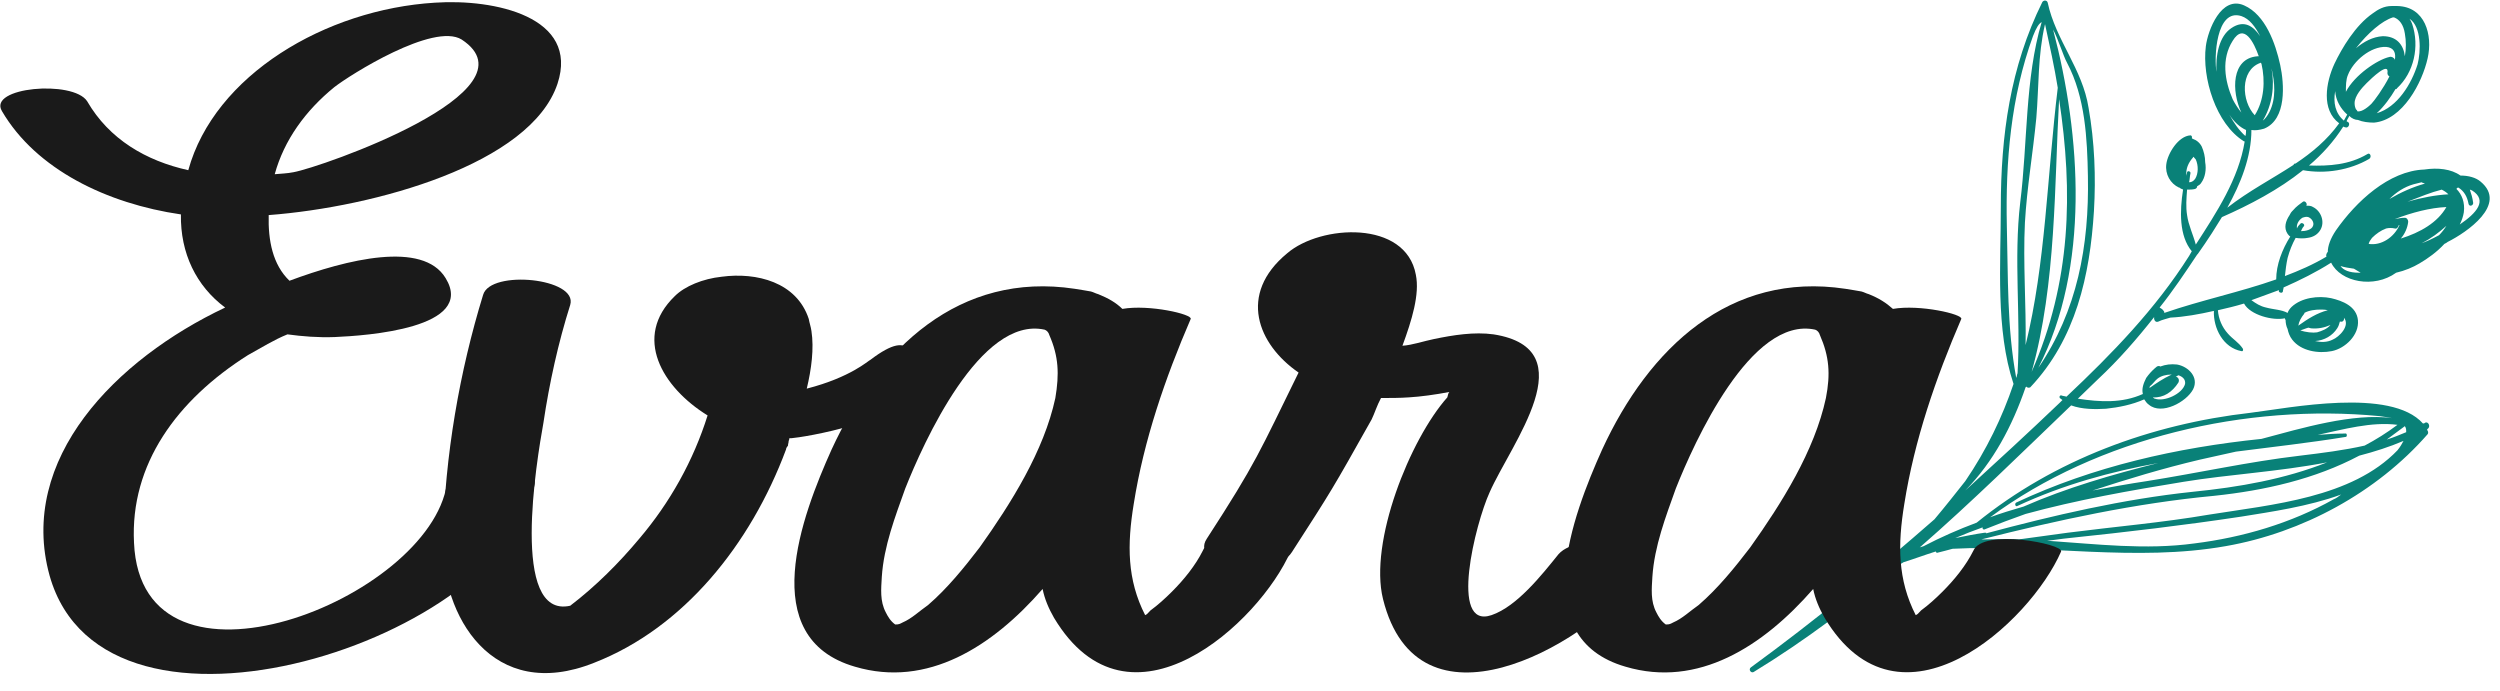
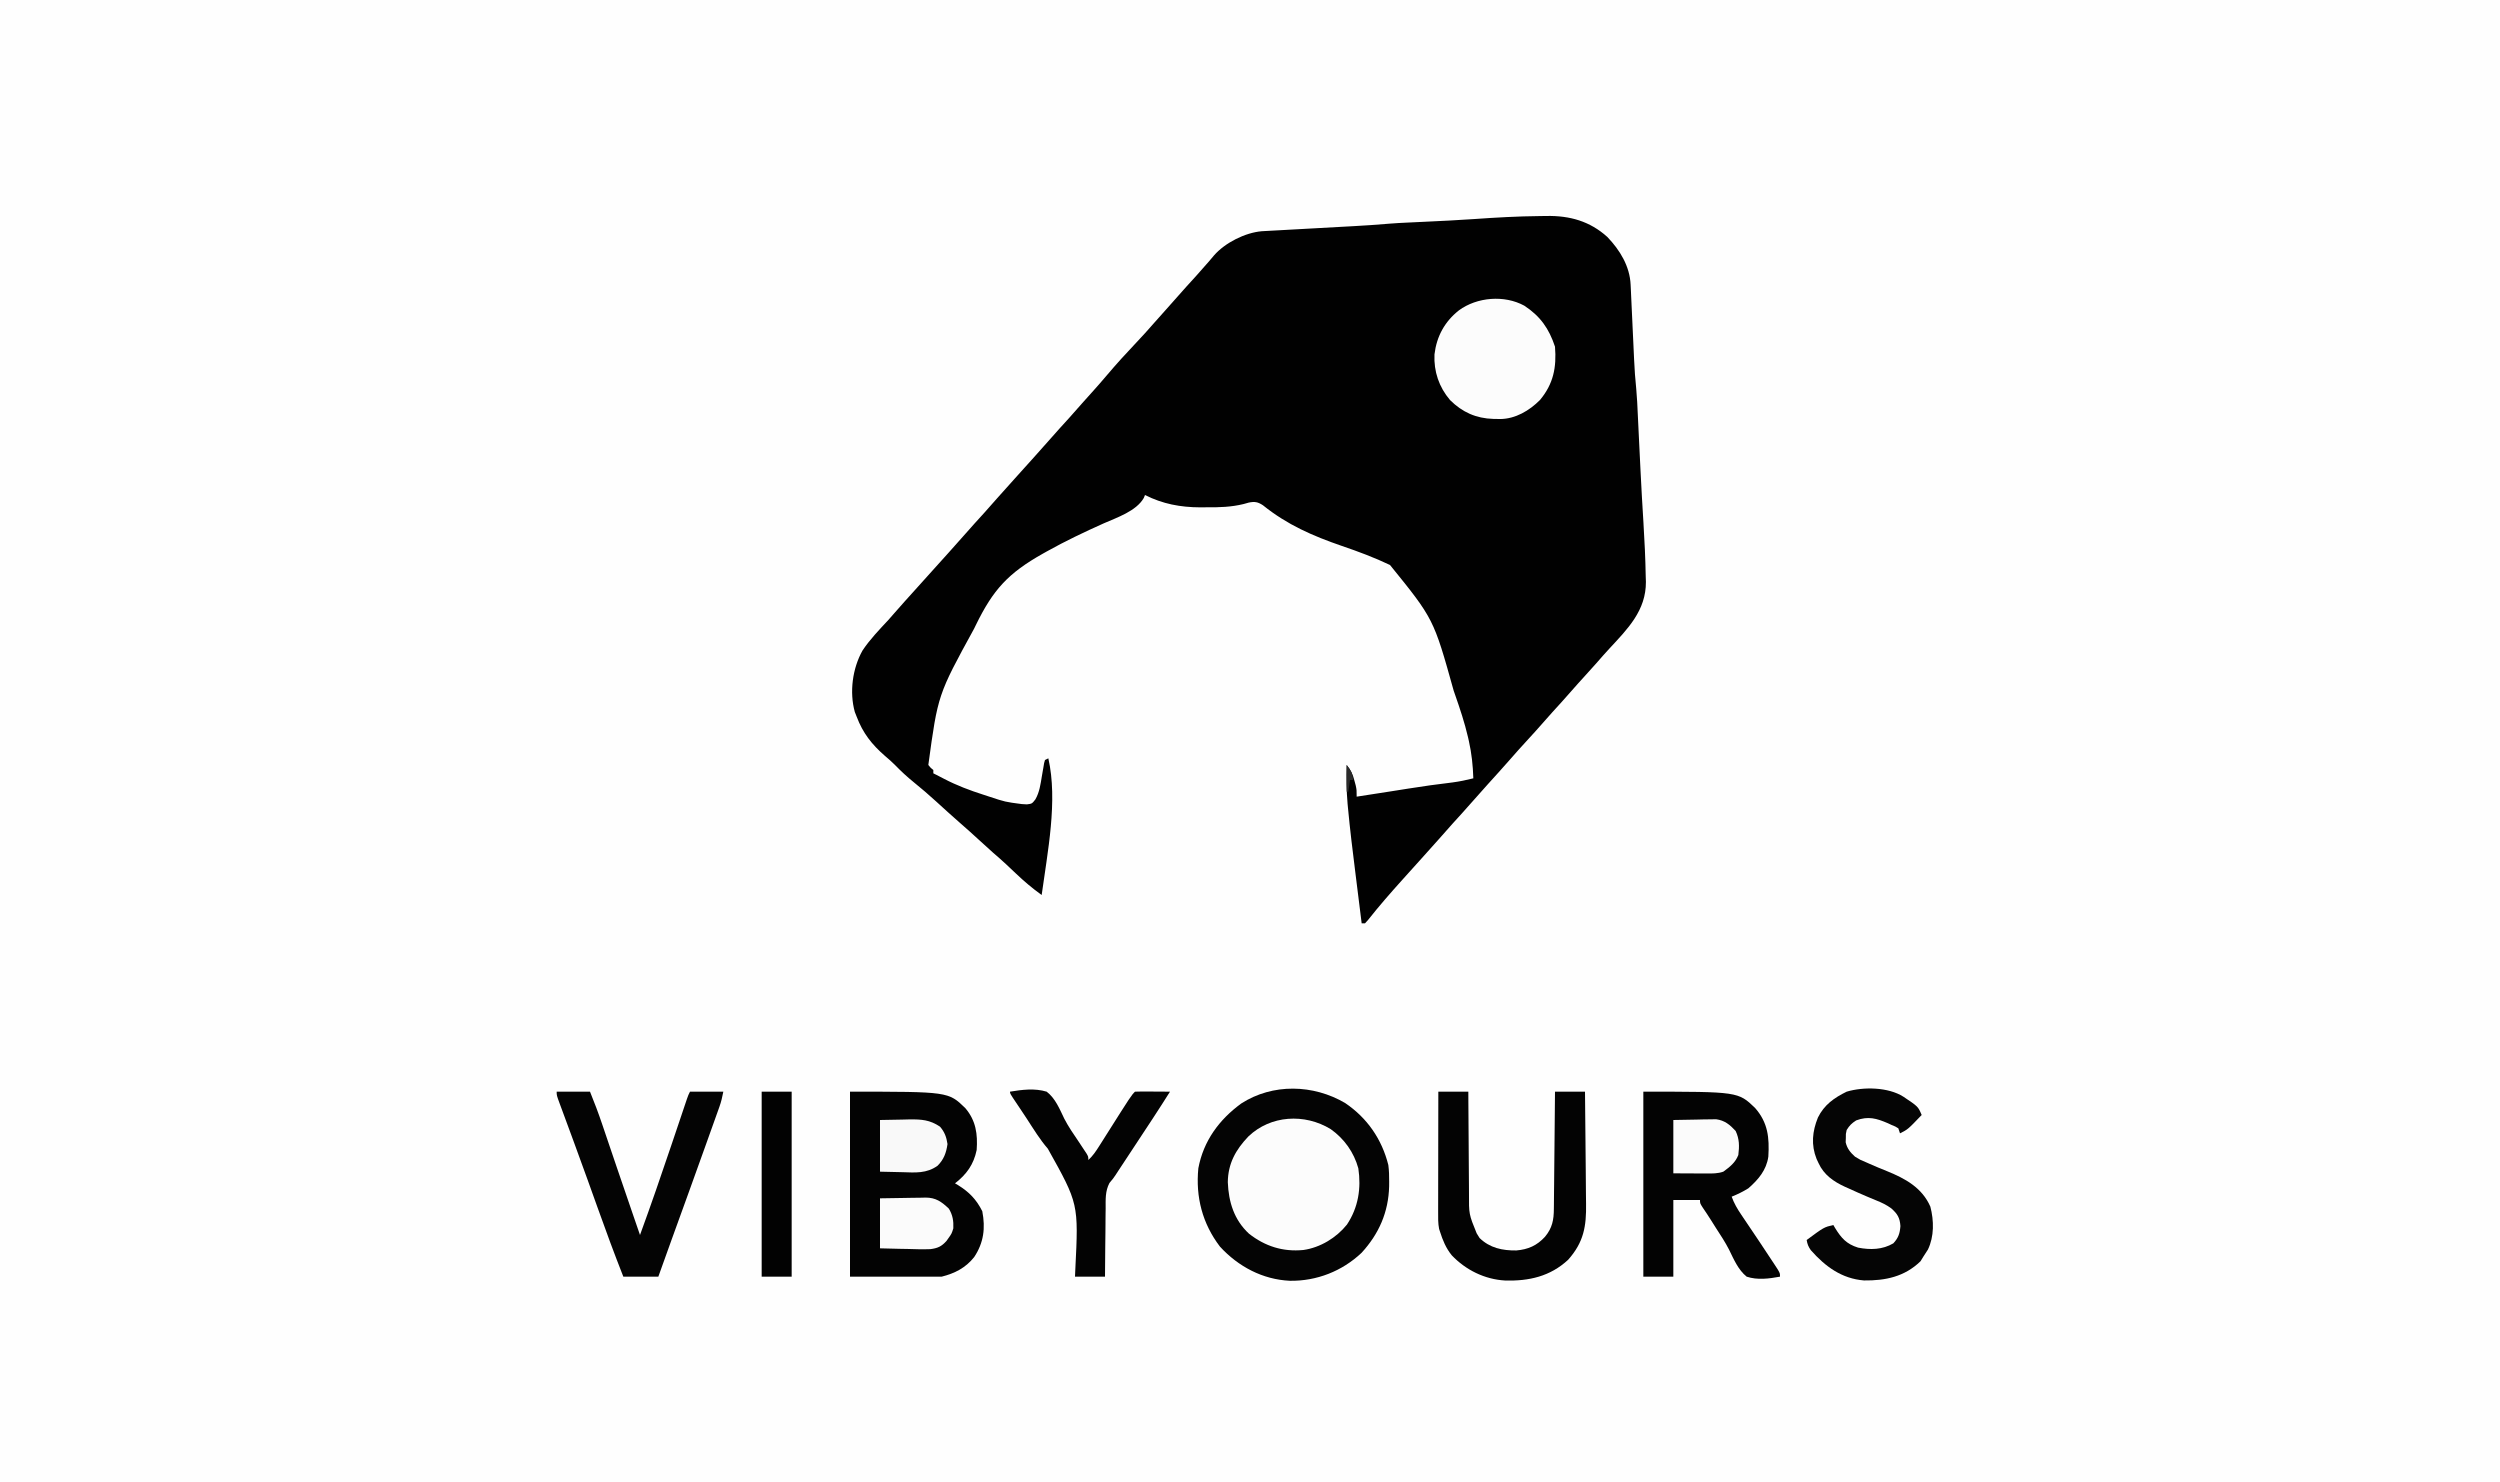
- <svg xmlns="http://www.w3.org/2000/svg" version="1.1" id="Layer_1" x="0px" y="0px" viewBox="0 0 373.1 103" style="enable-background:new 0 0 373.1 103;" xml:space="preserve">
-   <style type="text/css">
- 	.st0{fill:#098178;}
- 	.st1{fill:#1A1A1A;}
- </style>
-   <path class="st0" d="M362.3,64.8c0.1-0.1,0.1-0.4,0-0.5c0-0.1-0.1-0.1-0.1-0.2c0,0,0.1,0,0.1-0.1c0.5-0.3,0.1-1.2-0.4-0.9  c-0.1,0.1-0.2,0.1-0.3,0.1c-4.8-5.4-20-2.3-25.7-1.6c-14.9,1.7-29.3,7-40.9,16.4c-2.7,1-5.4,2.2-7.9,3.5c-0.2,0.1-0.4,0.1-0.6,0.2  c7.8-6.8,15.2-14.1,22.6-21.2c1.6,0.6,3.6,0.6,5.2,0.5c1.9-0.2,3.9-0.6,5.7-1.4c0.2,0.3,0.4,0.6,0.7,0.8c1.9,1.6,5.6-0.4,6.6-2.3  c0.9-1.8-0.7-3.4-2.4-3.7c-0.9-0.1-1.7,0-2.5,0.3c-0.1-0.1-0.3-0.1-0.5,0c-0.5,0.4-0.9,0.8-1.3,1.3c-0.1,0.1-0.2,0.3-0.3,0.4  c-0.4,0.8-0.7,1.6-0.5,2.4c-3.1,1.4-6.4,1.2-9.7,0.7c1-1,2-1.9,3-2.9c3.1-2.9,5.8-6,8.4-9.3c-0.1,0.3,0.1,0.9,0.6,0.7  c0.6-0.3,1.2-0.4,1.8-0.6c2.1-0.1,4.3-0.5,6.5-1c-0.1,2.6,1.4,5.5,4.1,6c0.3,0.1,0.3-0.3,0.2-0.4c-0.6-0.9-1.5-1.4-2.2-2.2  c-0.9-1-1.4-2.2-1.5-3.5c1.3-0.3,2.6-0.6,3.9-1c0.9,1.7,4.3,2.6,6.1,2.2c0,0.1,0,0.2,0.1,0.2c0,0.5,0.1,1,0.3,1.4  c0.1,0.5,0.3,1.1,0.7,1.6c1.3,1.7,3.9,2.1,5.9,1.7c2-0.4,4.1-2.4,3.9-4.6c-0.2-2.1-2.3-2.9-4-3.3c-1.9-0.4-4.4-0.1-5.9,1.3  c-0.3,0.3-0.5,0.6-0.6,0.9c-0.9-0.5-2.1-0.5-3.2-0.8c-0.9-0.2-1.5-0.6-2.2-1.1c1.4-0.5,2.7-1,4.1-1.5c0,0.1,0,0.1,0,0.2  c0.1,0.2,0.5,0.3,0.6,0c0-0.2,0.1-0.4,0.1-0.6c2.5-1.1,4.9-2.3,7.1-3.7c1.4,2.9,6.4,3.9,9.7,1.5c1.3-0.3,2.5-0.8,3.5-1.4  c1.2-0.7,2.6-1.7,3.7-2.9c0.2-0.1,0.4-0.2,0.5-0.3c2.8-1.4,9-5.6,4.9-9c-0.7-0.6-1.8-0.9-3-0.9c-1.4-1-3.4-1.2-5.4-0.9  c-5.3,0.2-10.2,4.8-13.2,9.1c-0.8,1.2-1.2,2.3-1.2,3.2l-0.1,0.1c-0.1,0.2-0.2,0.4-0.1,0.6c-2,1.2-4.1,2.1-6.2,2.9  c0.1-0.9,0.2-1.8,0.4-2.7c0.3-1.1,0.7-2.1,1.2-3c0.6,0.1,1.3,0.1,1.8,0c0.8-0.1,1.5-0.5,1.9-1.2c0.7-1.2,0.1-2.8-1.1-3.4  c-0.3-0.2-0.6-0.2-1-0.2c0.2-0.3-0.2-0.8-0.5-0.6c-0.4,0.3-1,0.7-1.5,1.3l-0.1,0.1l0,0c-0.2,0.2-0.3,0.4-0.4,0.6  c-0.6,0.9-0.9,1.9-0.3,2.8c0.1,0.1,0.2,0.3,0.4,0.4c-1.2,1.9-2.1,4.2-2.1,6.4c-5.4,1.9-11.2,3.1-16.7,5c0-0.1,0-0.2-0.1-0.3  c-0.1-0.2-0.4-0.4-0.6-0.5c2-2.5,3.8-5.2,5.6-7.9c0,0,0,0,0.1-0.1c0.7-1,1.4-2,2.1-3.1c0.5-0.8,1-1.6,1.5-2.4  c4.1-1.8,8.5-4.1,12.1-7c3.3,0.6,7,0,9.9-1.7c0.4-0.3,0.1-1-0.3-0.7c-2.7,1.6-5.7,1.8-8.7,1.7c2-1.7,3.7-3.6,5.1-5.8  c0.1,0,0.2,0.1,0.3,0.1c0.5,0.2,0.8-0.6,0.4-0.8c-0.1,0-0.1-0.1-0.2-0.1c0.1-0.3,0.3-0.5,0.4-0.8c0.4,0.4,0.9,0.6,1.3,0.6  c0.7,0.3,1.6,0.4,2.4,0.4c4.3-0.4,7.2-6,8-9.6c0.8-3.5-0.4-7.7-4.5-7.8c-0.3,0-0.6,0-0.9,0c-1.1,0-2,0.5-2.8,1.1  c-2.6,1.8-4.6,5.2-5.7,7.5c-1.3,2.8-2,6.9,0.7,8.9c-1.8,2.5-4.1,4.4-6.5,6l0,0c-0.2,0-0.3,0.1-0.3,0.2c-3.2,2.1-6.7,3.9-9.9,6.4  c2-3.6,3.6-7.6,3.6-11.6c0.6,0.1,1.2,0,1.9-0.2c3.4-1.4,3-6.7,2.4-9.5c-0.7-3.2-2.2-7.5-5.4-8.9c-3.4-1.5-5.4,3.7-5.7,6.1  c-0.6,4.7,1.5,11.6,5.7,14.2h0.1c-0.9,5.6-4.2,10.6-7.3,15.4c-0.4-1.5-1.1-2.9-1.3-4.4c-0.2-1.2-0.1-2.5,0-3.8c0.4,0,0.8,0,1.2-0.1  c0.2-0.1,0.3-0.2,0.3-0.4c0.2-0.1,0.5-0.3,0.6-0.5c0.6-0.8,0.8-2,0.6-3.1c0-0.8-0.2-1.6-0.5-2.3c-0.3-0.6-0.8-1-1.4-1.2l-0.1-0.1  l0,0c0.1-0.1,0-0.4-0.2-0.4c-1.8,0.1-3.4,2.7-3.6,4.3c-0.2,1.5,0.6,2.9,1.9,3.5c0.1,0,0.1,0,0.2,0.1s0.3,0.1,0.4,0.2  c-0.5,3.2-0.6,6.9,1.3,9.2c-0.1,0.2-0.3,0.5-0.4,0.7c-5,7.9-11.5,14.6-18.3,21c-0.3-0.1-0.6-0.1-0.8-0.2c-0.2,0-0.3,0.2-0.2,0.4  c0.1,0.1,0.3,0.2,0.4,0.3c-0.1,0.1-0.3,0.3-0.4,0.4c-4.7,4.5-9.4,8.8-14.1,13.1c4.2-4.3,7-9.6,9-15.4l0.1-0.1  c0.2,0.2,0.4,0.2,0.6,0.1c6.8-7.2,8.9-16.7,9.5-26.3c0.3-5.1,0.1-10.3-0.8-15.4c-0.9-5.8-4.9-10.1-6.1-15.7C305.5,0,305,0,304.8,0.3  c-4.8,9.7-6.2,19.9-6.2,30.7c0,8.3-0.8,18.2,1.9,26.3c-1.7,5-4,9.8-7.2,14.5l0,0c-1.5,1.9-3,3.8-4.6,5.7  c-8.8,7.7-17.8,15.1-27.4,22.1c-0.4,0.3,0,0.9,0.4,0.7c7.7-4.7,15-10.2,21.9-16.1l0,0c0.2-0.1,0.3-0.2,0.5-0.3  c1.6-0.5,3.2-1.1,4.8-1.6c0,0.1,0.1,0.2,0.2,0.2c0.8-0.2,1.6-0.4,2.3-0.6c13.6-0.7,27.3,2,40.8-0.4  C343.6,79.5,354.7,73.5,362.3,64.8z M325.1,56c0.6,0.2,1.1,0.6,1,1.3c-0.4,1.5-3.1,2.7-4.5,2.2c-0.1,0-0.2-0.1-0.3-0.2  c1.6,0.1,2.9-0.8,3.8-2.2c0.2-0.4,0-0.8-0.4-0.9C324.8,56.2,324.9,56.1,325.1,56z M320.8,57.9c0-0.1,0-0.2,0.1-0.3  c0.4-0.3,0.7-0.8,1.1-1.1c0.5-0.4,1.3-0.6,2-0.6c0,0,0,0,0.1,0C322.8,56.5,321.8,57.2,320.8,57.9L320.8,57.9z M348.8,49  c0.2-0.3,0.3-0.6,0.4-1c0.1,0,0.1,0,0.1,0c0.4,0.1,0.6-0.3,0.5-0.6c1,1.2-0.7,2.9-1.7,3.3c-0.8,0.4-1.7,0.4-2.6,0.2  C346.9,50.8,348.1,50.1,348.8,49z M344.9,49c1,0.1,2-0.1,2.9-0.5c-0.5,0.6-1.3,0.9-2,1.1c-0.6,0.1-1.7,0-2.5-0.3  c0.4-0.1,0.8-0.3,1.2-0.4C344.6,48.9,344.8,49,344.9,49z M346.3,46.2c0.3,0,0.7,0,1.1,0.1c-1.6,0.4-3,1.3-4.4,2.3  c0.1-0.6,0.4-1.2,0.9-1.8v-0.1C344.6,46.3,345.6,46.2,346.3,46.2z M354,35.5c0.6-0.6,1.3-1.1,2.1-1.4c0.4-0.1,0.9-0.1,1.3,0  c0.3,0.1,0.5-0.2,0.6-0.5h0.1c-0.8,1.8-2.7,3.1-4.6,2.8C353.6,36,353.8,35.8,354,35.5z M352,40.7c-1.4,0-2.3-0.4-2.7-1  c0.6,0.2,1.3,0.3,2,0.4c0.3,0.2,0.7,0.4,1,0.6C352.2,40.7,352.1,40.7,352,40.7z M358.3,35.6c0.6-0.7,1-1.6,1.1-2.5  c0-0.3-0.2-0.6-0.5-0.6c-0.5,0-1,0.1-1.5,0.2l0,0c2.6-1,5.3-1.7,7.7-1.8C363.8,33.2,361.2,34.7,358.3,35.6z M361.4,36.3  c1.4-0.7,2.6-1.6,3.7-2.6c-0.3,0.5-0.7,1-1.1,1.4C362.9,35.7,362,36.1,361.4,36.3z M366.9,28c0.8,0.5,1.3,1.3,1.5,2.4  c0.1,0.5,0.7,0.3,0.7-0.1c-0.1-0.8-0.3-1.4-0.5-2c0.1,0,0.2,0.1,0.3,0.1c2.4,1.5,0.7,3.4-1.8,5.1c0.3-0.6,0.5-1.2,0.6-1.8  c0.2-1.5-0.3-2.7-1.1-3.5C366.7,28,366.8,28,366.9,28z M364.4,28.3c0.4,0.2,0.7,0.4,1,0.7c-1.9,0.1-4,0.5-6.1,1.1  C361.1,29.4,362.8,28.7,364.4,28.3z M356.6,29.7c1-1,2.2-1.8,3.6-2.2c0.4-0.1,0.8-0.2,1.2-0.3l0,0c0.1,0.1,0.3,0.1,0.5,0.2  C360.1,27.9,358.3,28.7,356.6,29.7z M343.8,33.8c0.3-0.3-0.3-0.7-0.5-0.4c-0.2,0.2-0.4,0.4-0.5,0.7c-0.1-0.6,0.2-1.2,0.8-1.6  c0.3-0.1,0.6-0.2,0.9-0.1c0.5,0.2,0.9,0.8,0.7,1.3c-0.2,0.6-1.1,0.8-1.8,0.8C343.5,34.3,343.6,34,343.8,33.8z M360.8,9.6  c-0.9,2.9-3,6.4-6.1,7.3l0,0c1.1-1,2.1-2.4,2.8-3.6c0.1,0,0.2,0,0.2-0.1c2.6-2.4,3.4-6.3,2.3-9.6c-0.1-0.3-0.2-0.5-0.4-0.8  C361.4,4,361.3,7.7,360.8,9.6z M351.6,7.2c1.8-2.3,3.9-4.1,5.5-4.6c0.1,0,0.1,0,0.2,0c0.8,0.3,1.4,1.1,1.6,2.4  c0.2,1.1,0.2,2.3,0,3.4c-0.2-1.7-1.2-3-3.3-3C354.1,5.5,352.8,6.2,351.6,7.2z M350.4,11.2c0.8-2.1,3.4-4.3,5.7-4.2  c1.2,0.1,1.5,0.9,1.3,2V8.9c-0.1-0.3-0.5-0.5-0.8-0.4c-1.8,0.4-5.2,2.7-6.5,5.2C350.1,12.8,350.1,11.9,350.4,11.2z M348.5,13.6  c0.1,1.4,0.8,2.6,1.8,3.5c-0.2,0.3-0.3,0.6-0.5,0.9C348.5,16.9,348.2,15.3,348.5,13.6z M351.6,16.3c-0.1-0.2-0.2-0.5-0.2-0.9  c0-1.1,1.1-2.3,1.8-3c0.7-0.7,3.4-3.3,3.1-1.5c0,0.2,0.1,0.4,0.3,0.5c-0.9,1.8-2.3,3.7-2.7,4.1c-0.3,0.3-1.4,1.3-2.1,1.1  C351.8,16.5,351.7,16.4,351.6,16.3z M338.7,16.7c-0.3,0.6-0.7,1.1-1,1.3c1.4-2.3,1.8-5.2,1.3-7.8C339.5,12.3,339.7,14.7,338.7,16.7z   M337.3,9.4c0,0,0.1,0,0.1-0.1c0,0.1,0,0.1,0.1,0.2c0.6,2.6,0.4,5.5-1,7.7C334.5,15.1,334.3,10.5,337.3,9.4z M330.8,10.8  c-0.4-2.1-0.1-9.6,3.7-8.4c1.2,0.4,2.1,1.6,2.8,3c-1-1.5-2.4-2.5-4.3-1.2c-1.8,1.2-2.4,4-2.2,6.9C330.8,11,330.8,10.9,330.8,10.8z   M333.2,6.1c1.7-2.8,3.2,0.3,3.9,2.3c-0.1,0-0.1,0-0.2,0c-3.9,0.3-3.9,5.2-2.4,8.4c-0.5-0.6-1-1.4-1.3-2C332,12,331.5,8.8,333.2,6.1  z M332.7,17.1c0.7,1.1,1.6,1.9,2.5,2.3c0,0.3,0,0.6-0.1,0.9C334.2,19.5,333.4,18.4,332.7,17.1z M326.7,27.2c0.1-0.4,0.1-0.9,0.2-1.3  c0.1-0.3-0.4-0.5-0.5-0.2c0,0.2-0.1,0.4-0.1,0.6c0-0.1,0-0.1,0-0.2c-0.1-0.9,0.3-1.8,0.9-2.5c0.1-0.1,0.1-0.1,0.1-0.2  c0.1,0,0.2,0.2,0.4,0.4c0.4,0.9,0.4,2.1-0.1,2.9C327.3,27.1,327,27.2,326.7,27.2z M299.5,33.7c-0.2-9.7,0.6-19.2,3.9-28.3  c0.5-1.3,0.9-1.9,1.3-2.1c-2.5,8.4-2.1,18.2-3.2,26.9c-1,8.5,0.1,17-0.4,25.5c-0.1,0.2-0.1,0.5-0.2,0.7  C299.5,48.8,299.7,41.2,299.5,33.7z M305.2,3.6c0.7,3.2,1.4,6.4,1.9,9.5c-1.6,13.2-1.8,26.2-4.8,38.4c0.1-6.1-0.4-12.2-0.1-18.3  c0.3-5.2,1.2-10.4,1.7-15.6C304.3,12.9,304.1,8.3,305.2,3.6z M307.3,14.8c2.1,13.9,1.8,27.3-4.1,40.7  C306.9,42.4,306.6,27.2,307.3,14.8z M306.4,4.4c0.8,1.5,1.5,3.9,2.1,5c2.7,5.1,3,11.3,3.1,16.9c0.2,10.4-1.6,20.1-7.4,28.6  C311.9,39.9,310.6,20.3,306.4,4.4z M358.9,63.6c0.2,0.3,0.2,0.5,0.2,0.9c-1,0.4-1.9,0.8-2.9,1.1C357.1,64.9,358,64.3,358.9,63.6z   M350,64.7c-1.4,0-2.7,0.1-4.1,0.2c3.8-0.8,8-2,11.9-1.5c-1.6,1.2-3.2,2.2-4.9,3.1c-3.1,0.7-6.3,1.1-9.6,1.5  c-7.7,0.9-15.3,2.6-22.9,3.8c-2.7,0.4-5.4,0.9-8.1,1.4c5.2-1.7,10.5-3.3,16-4.6c1.8-0.4,3.6-0.8,5.4-1.2c5.4-0.7,10.9-1.3,16.4-2.2  C350.3,65.2,350.3,64.6,350,64.7z M355.1,62.1c0.7,0.1,1.4,0.2,1.9,0.3c-5.8-0.8-13.5,1.5-19.5,3.1c-12.6,1.3-25.1,4.1-36.6,9.5  c-0.3,0.2-0.1,0.7,0.2,0.5c6.9-3.2,13.9-5.1,21-6.4c-6.8,1.7-13.7,3.7-20.1,6.5c-1.7,0.5-3.4,1-5,1.6  C313.1,65.3,335.3,60.2,355.1,62.1z M296.2,79.5c-1.4,0.2-2.9,0.5-4.4,0.8c1.4-0.6,2.7-1.1,4.1-1.6c-0.1,0.2,0.1,0.4,0.3,0.3  c2-0.8,4.1-1.6,6.1-2.3c7.7-2.1,15.6-3.5,23.6-4.8c6.7-1.1,14.2-1.5,21.4-2.9c-6.3,2.5-13.1,3.7-20.1,4.4  c-10.4,1.1-20.7,3.5-30.8,6.2C296.5,79.5,296.4,79.5,296.2,79.5z M348.3,74.5c-6.4,3.6-13.6,5.7-20.8,6.6c-7.3,1-14.6,0.1-22-0.4  c1.1-0.1,2.2-0.3,3.3-0.4c8.6-0.9,17.1-1.9,25.7-3.2c4.3-0.7,10-1.5,14.9-3.3C349,74.1,348.6,74.4,348.3,74.5z M329.7,76.8  c-7,1.2-14.1,1.8-21.1,2.7c-2.4,0.3-4.9,0.7-7.3,1c-1.7-0.1-3.4,0-5.2,0H296c-0.1,0-0.2,0-0.3,0c11.5-2.9,23-5.4,34.7-6.5  c7.6-0.8,15.1-2.5,21.7-6c2.3-0.6,4.5-1.3,6.6-2.2c-0.2,0.4-0.5,0.9-0.9,1.4C351,74.3,339.1,75.3,329.7,76.8z" />
-   <g>
-     <path class="st1" d="M40.1,32.1c-0.1,3.8,0.6,7.4,3.1,9.8c8.6-3.2,19.9-6,23.3-0.4c4.6,7.5-11.9,8.6-16.5,8.8   c-2.5,0.1-4.9-0.1-7.1-0.4c-2,0.8-3.9,2-5.9,3.1c-10.6,6.7-17.6,16.3-17,28c1.1,25.4,44.1,8.5,46.7-8.8c0.6-4,13.7-3.5,13.1,0   c-3.6,23-64.1,43.1-72.4,13.7c-4.8-17.4,9.9-32.3,26.2-40c-4.3-3.2-6.7-8.1-6.6-13.9C16,30.4,5.4,25.3,0.3,16.6   C-1.9,13,10.9,11.9,13,15.1c3.3,5.7,8.8,8.9,15.1,10.3c3.9-14.2,20.5-24,36.8-25c8.9-0.6,21.6,2.1,18.3,12.1   C79.2,24.5,55.9,30.9,40.1,32.1z M68.9,5.9c-4.2-2.6-16.7,5.3-19,7.1c-4.3,3.5-7.5,7.9-8.9,13c1-0.1,1.8-0.1,2.8-0.3   C47.8,25,80.6,13.6,68.9,5.9z" />
-     <path class="st1" d="M136.1,57.6c-1,5.3-16.5,7.7-18,7.8c-0.1,0-0.1,0-0.3,0v0.1c0,0.1-0.1,0.3-0.1,0.3c0,0.3-0.1,0.4-0.1,0.7   c-0.1,0.1-0.3,0.4-0.3,0.6C112,81.3,102,93.7,88.7,98.9c-15.2,6.1-22.9-7-22.6-18.4c0.3-12.6,2.5-25.1,6-36.5   c1.1-3.8,14.2-2.5,13,1.5c-1.8,5.7-3.1,11.6-4,17.6c-1,5.6-5,29.3,4,27.3c3.8-2.9,7.3-6.4,10.3-10c4.6-5.4,8.1-11.7,10.2-18.4   c-6.8-4.2-11.2-11.7-4.9-17.8c1.5-1.5,4.2-2.6,7-2.9c5.2-0.7,11.2,0.8,13,6.3c0.1,0.6,0.3,1.1,0.4,1.8c0.4,2.6,0,5.7-0.7,8.6   c6.6-1.7,9.2-4.2,9.5-4.3C136.6,48.6,136.4,53.5,136.1,57.6z" />
-     <path class="st1" d="M192.6,82.3c-4.6,10.6-24.1,28.6-35.3,9.9c-0.8-1.4-1.4-2.8-1.7-4.3c-7.5,8.6-17.2,14.8-28,11.6   c-14.9-4.3-7.9-22.6-3.5-32.4c7-15.2,19.1-26.6,36.3-24c0.8,0.1,1.7,0.3,2.4,0.4c0.4,0.1,0.7,0.3,1.1,0.4c1.5,0.6,2.7,1.3,3.6,2.2   c4-0.7,10.5,0.8,10.2,1.5c-3.8,8.8-7,18.1-8.5,27.6c-1,6.1-1,11.3,1.7,16.6c0.3-0.1,0.4-0.3,0.8-0.7c1.1-0.8,2.2-1.8,3.2-2.8   c1.8-1.8,3.5-3.9,4.6-6.1C180.8,78.8,193,81.2,192.6,82.3z M156.6,50c-0.1-0.4-0.4-0.7-0.7-0.8c-9.6-2.1-18.1,16.9-20.8,23.7   c-1.5,4.2-3.2,8.6-3.5,13.2c-0.1,1.8-0.3,3.6,0.6,5.3c0.3,0.6,0.7,1.3,1.4,1.8c0.6,0,0.7-0.1,1.1-0.3c1.4-0.6,2.5-1.7,3.8-2.6   c2.9-2.5,5.4-5.6,7.7-8.6c4.7-6.6,9.6-14.4,11.3-22.3C158.1,55.8,158,53.2,156.6,50z M155.6,49c0,0,0.1,0,0.3,0.1   C155.7,49,155.6,49,155.6,49z" />
-     <path class="st1" d="M244.2,86.5c-8.2,10.2-32.6,23.8-37.8,2.9c-2.1-8.5,4-23.8,9.6-30.1c0.1-0.3,0.1-0.6,0.3-0.8   c-2.1,0.4-4.3,0.7-6,0.8c-1.4,0.1-2.8,0.1-4.2,0.1c-0.6,1.1-1,2.4-1.4,3.2c-5.9,10.5-5.9,10.5-11.9,19.8c-2.6,4.2-15.5,2.2-12.7-2   c7.4-11.4,7.9-13,13.7-24.8c-6.1-4.2-9.1-11.7-1.7-17.8c5-4.3,17.7-5,19.2,3.2c0.6,2.9-0.6,6.8-2,10.6c1.5-0.1,3.2-0.7,4.7-1   c2.9-0.6,6-1.1,8.9-0.7c13.9,2.2,2.6,16.3-0.6,23.6c-2.1,4.6-6.1,20.5,0.3,18.3c3.8-1.3,7.5-6,10-9.1   C235.8,79.1,248.3,81.5,244.2,86.5z" />
-     <path class="st1" d="M307.6,82.3c-4.6,10.6-24.1,28.6-35.3,9.9c-0.8-1.4-1.4-2.8-1.7-4.3c-7.5,8.6-17.2,14.8-28,11.6   c-14.9-4.3-7.9-22.6-3.5-32.4c7-15.2,19.1-26.6,36.3-24c0.8,0.1,1.7,0.3,2.4,0.4c0.4,0.1,0.7,0.3,1.1,0.4c1.5,0.6,2.6,1.3,3.6,2.2   c4-0.7,10.5,0.8,10.2,1.5c-3.8,8.8-7,18.1-8.5,27.6c-1,6.1-1,11.3,1.7,16.6c0.3-0.1,0.4-0.3,0.8-0.7c1.1-0.8,2.2-1.8,3.2-2.8   c1.8-1.8,3.5-3.9,4.6-6.1C295.9,78.8,308,81.2,307.6,82.3z M271.6,50c-0.1-0.4-0.4-0.7-0.7-0.8c-9.6-2.1-18.1,16.9-20.8,23.7   c-1.5,4.2-3.2,8.6-3.5,13.2c-0.1,1.8-0.3,3.6,0.6,5.3c0.3,0.6,0.7,1.3,1.4,1.8c0.6,0,0.7-0.1,1.1-0.3c1.4-0.6,2.5-1.7,3.8-2.6   c2.9-2.5,5.4-5.6,7.7-8.6c4.7-6.6,9.6-14.4,11.3-22.3C273.2,55.8,273,53.2,271.6,50z M270.7,49c0,0,0.1,0,0.3,0.1   C270.8,49,270.7,49,270.7,49z" />
-   </g>
+ <svg xmlns="http://www.w3.org/2000/svg" version="1.1" width="1500" height="889">
+   <path d="M0 0 C495 0 990 0 1500 0 C1500 293.37 1500 586.74 1500 889 C1005 889 510 889 0 889 C0 595.63 0 302.26 0 0 Z " fill="#FEFEFE" transform="translate(0,0)" />
+   <path d="M0 0 C1.419 -0.015 2.838 -0.036 4.257 -0.064 C18.139 -0.318 30.299 3.052 40.77 12.54 C48.319 20.418 54.221 30.068 54.729 41.134 C54.786 42.323 54.842 43.511 54.901 44.736 C54.958 46.024 55.016 47.311 55.075 48.638 C55.138 49.977 55.201 51.316 55.265 52.656 C55.433 56.188 55.595 59.72 55.757 63.253 C56.015 68.881 56.277 74.509 56.543 80.137 C56.635 82.09 56.723 84.043 56.811 85.996 C57.091 91.968 57.476 97.889 58.116 103.832 C58.603 108.95 58.798 114.089 59.04 119.224 C59.099 120.447 59.159 121.67 59.221 122.931 C59.381 126.208 59.539 129.485 59.696 132.763 C59.99 138.884 60.29 145.005 60.59 151.126 C60.623 151.794 60.656 152.463 60.69 153.152 C61.192 163.386 61.775 173.612 62.415 183.838 C63.081 194.648 63.612 205.46 63.793 216.29 C63.828 217.345 63.862 218.399 63.898 219.486 C63.994 236.687 52.931 247.72 41.95 259.544 C39.298 262.415 36.724 265.341 34.165 268.294 C31.926 270.842 29.642 273.347 27.356 275.852 C24.491 278.993 21.644 282.143 18.856 285.352 C15.225 289.531 11.489 293.611 7.758 297.7 C5.787 299.877 3.842 302.071 1.918 304.29 C-1.043 307.699 -4.086 311.03 -7.144 314.352 C-10.788 318.311 -14.383 322.304 -17.91 326.368 C-22.201 331.278 -26.602 336.091 -30.972 340.931 C-34.368 344.695 -37.755 348.464 -41.082 352.29 C-44.733 356.484 -48.487 360.583 -52.234 364.692 C-54.816 367.543 -57.351 370.431 -59.875 373.333 C-63.42 377.379 -67.039 381.359 -70.644 385.352 C-72.144 387.019 -73.644 388.686 -75.144 390.352 C-77.416 392.877 -79.688 395.402 -81.964 397.923 C-89.123 405.858 -96.102 413.836 -102.726 422.227 C-103.359 422.929 -103.992 423.63 -104.644 424.352 C-105.304 424.352 -105.964 424.352 -106.644 424.352 C-107.61 416.638 -108.569 408.923 -109.525 401.208 C-109.849 398.593 -110.175 395.979 -110.502 393.365 C-112.097 380.615 -113.678 367.867 -114.863 355.071 C-114.943 354.216 -115.024 353.36 -115.107 352.478 C-115.785 344.763 -115.844 337.093 -115.644 329.352 C-113.087 332.389 -111.951 335.022 -110.957 338.852 C-110.705 339.791 -110.454 340.729 -110.195 341.696 C-109.644 344.352 -109.644 344.352 -109.644 348.352 C-102.739 347.297 -95.836 346.228 -88.937 345.134 C-86.915 344.814 -84.893 344.495 -82.87 344.175 C-81.516 343.961 -80.163 343.746 -78.809 343.53 C-69.927 342.114 -61.045 340.863 -52.112 339.812 C-47.868 339.25 -43.795 338.39 -39.644 337.352 C-39.889 329.722 -40.649 322.416 -42.32 314.977 C-42.581 313.813 -42.581 313.813 -42.848 312.624 C-44.866 303.968 -47.65 295.611 -50.582 287.227 C-51.002 286.013 -51.002 286.013 -51.431 284.774 C-63.47 241.648 -63.47 241.648 -89.644 209.352 C-99.02 204.869 -108.694 201.275 -118.519 197.915 C-136.082 191.86 -151.294 185.239 -165.871 173.517 C-168.901 171.527 -170.773 171.177 -174.351 171.898 C-175.376 172.185 -176.401 172.471 -177.457 172.767 C-184.916 174.594 -191.993 174.798 -199.644 174.727 C-200.907 174.739 -202.171 174.751 -203.472 174.763 C-215.311 174.726 -226.053 172.744 -236.644 167.352 C-236.885 167.943 -237.126 168.533 -237.374 169.142 C-241.928 177.069 -253.572 180.906 -261.519 184.415 C-273.103 189.607 -284.499 195.027 -295.582 201.227 C-296.345 201.655 -297.109 202.082 -297.896 202.522 C-318.729 214.244 -327.784 224.142 -338.144 245.415 C-338.665 246.485 -338.665 246.485 -339.197 247.576 C-360.927 287.224 -360.927 287.224 -366.644 329.352 C-365.186 331.146 -365.186 331.146 -363.644 332.352 C-363.644 333.012 -363.644 333.672 -363.644 334.352 C-363.095 334.624 -362.546 334.896 -361.98 335.176 C-360.351 335.996 -358.732 336.836 -357.121 337.691 C-349.506 341.658 -341.811 344.549 -333.644 347.165 C-331.844 347.756 -331.844 347.756 -330.007 348.358 C-320.508 351.497 -320.508 351.497 -310.644 352.79 C-309.613 352.851 -308.582 352.911 -307.519 352.974 C-304.447 352.594 -304.447 352.594 -302.402 349.97 C-299.938 345.665 -299.316 340.874 -298.519 336.04 C-298.212 334.23 -297.897 332.421 -297.574 330.614 C-297.442 329.82 -297.31 329.025 -297.175 328.207 C-297 327.595 -296.825 326.983 -296.644 326.352 C-295.984 326.022 -295.324 325.692 -294.644 325.352 C-288.852 350.88 -295.162 381.761 -298.644 407.352 C-304.174 403.376 -309.224 399.119 -314.144 394.415 C-315.462 393.169 -316.781 391.924 -318.101 390.681 C-319.029 389.806 -319.029 389.806 -319.975 388.913 C-322.468 386.582 -325.038 384.348 -327.625 382.122 C-330.339 379.744 -332.99 377.297 -335.644 374.852 C-339.603 371.208 -343.596 367.613 -347.66 364.087 C-352.538 359.823 -357.333 355.463 -362.117 351.095 C-366.406 347.193 -370.75 343.424 -375.269 339.79 C-379.357 336.484 -383.095 333.021 -386.75 329.247 C-388.638 327.358 -390.604 325.638 -392.644 323.915 C-400.559 317.026 -405.924 310.228 -409.644 300.352 C-410.01 299.43 -410.376 298.507 -410.753 297.556 C-414.068 285.633 -412.149 271.406 -406.171 260.72 C-401.72 254.005 -396.117 248.233 -390.644 242.352 C-389.45 241.004 -388.262 239.651 -387.082 238.29 C-382.995 233.591 -378.817 228.975 -374.644 224.352 C-373.144 222.686 -371.644 221.019 -370.144 219.352 C-367.144 216.019 -364.144 212.686 -361.144 209.352 C-360.404 208.53 -359.664 207.708 -358.902 206.86 C-357.377 205.167 -355.851 203.474 -354.324 201.782 C-350.925 198.015 -347.536 194.243 -344.207 190.415 C-340.555 186.221 -336.801 182.122 -333.054 178.013 C-330.472 175.162 -327.938 172.274 -325.414 169.372 C-321.868 165.326 -318.249 161.346 -314.644 157.352 C-313.144 155.686 -311.644 154.019 -310.144 152.352 C-307.872 149.827 -305.6 147.303 -303.324 144.782 C-299.925 141.015 -296.536 137.243 -293.207 133.415 C-289.555 129.221 -285.801 125.122 -282.054 121.013 C-279.467 118.157 -276.928 115.265 -274.402 112.356 C-272.444 110.124 -270.452 107.926 -268.457 105.727 C-265.409 102.356 -262.431 98.939 -259.495 95.471 C-253.849 88.803 -248.004 82.366 -241.983 76.034 C-238.305 72.159 -234.734 68.213 -231.231 64.178 C-229.231 61.877 -227.191 59.613 -225.144 57.352 C-222.474 54.394 -219.821 51.423 -217.207 48.415 C-213.558 44.224 -209.808 40.128 -206.062 36.024 C-203.996 33.741 -201.967 31.434 -199.957 29.102 C-199.395 28.468 -198.833 27.834 -198.253 27.181 C-197.218 26.004 -196.205 24.807 -195.222 23.587 C-188.586 15.992 -176.604 9.956 -166.586 9.087 C-165.388 9.021 -164.189 8.955 -162.955 8.888 C-161.959 8.831 -161.959 8.831 -160.942 8.774 C-158.749 8.651 -156.556 8.533 -154.363 8.415 C-152.828 8.33 -151.293 8.244 -149.758 8.157 C-145.712 7.931 -141.666 7.709 -137.62 7.488 C-131.173 7.135 -124.726 6.777 -118.28 6.417 C-116.044 6.293 -113.809 6.171 -111.574 6.05 C-104.468 5.659 -97.377 5.19 -90.287 4.571 C-86.477 4.256 -82.666 4.061 -78.847 3.888 C-77.229 3.81 -75.612 3.732 -73.994 3.655 C-72.294 3.575 -70.594 3.495 -68.894 3.415 C-53.975 2.711 -53.975 2.711 -39.07 1.778 C-26.047 0.86 -13.055 0.123 0 0 Z " fill="#010101" transform="translate(923.6441,129.6475)" />
+   <path d="M0 0 C13.259 8.986 21.983 21.654 25.898 37.172 C26.339 40.538 26.423 43.842 26.398 47.234 C26.393 48.147 26.387 49.059 26.381 50 C25.98 65.445 20.299 78.445 9.836 89.859 C-1.813 100.877 -17.107 106.872 -33.131 106.643 C-49.52 105.895 -64.083 98.145 -75.102 86.172 C-85.67 72.317 -89.772 56.43 -88.102 39.172 C-85.03 22.71 -75.599 9.943 -62.344 0.258 C-43.449 -11.899 -19.053 -11.231 0 0 Z " fill="#040404" transform="translate(807.1016,661.8281)" />
+   <path d="M0 0 C59.004 0 59.004 0 69.156 9.84 C75.573 17.357 76.666 25.439 76 35 C74.21 43.687 69.937 49.64 63 55 C63.58 55.34 64.16 55.681 64.758 56.031 C71.493 60.21 75.826 64.652 79.375 71.75 C81.321 81.871 80.253 90.58 74.527 99.223 C69.418 105.685 62.909 109.023 55 111 C36.85 111 18.7 111 0 111 C0 74.37 0 37.74 0 0 Z " fill="#030303" transform="translate(510,655)" />
+   <path d="M0 0 C56.872 0 56.872 0 67.055 9.781 C74.783 18.596 75.692 27.613 75 39 C73.851 47.068 69.011 52.74 63 58 C59.777 59.996 56.522 61.603 53 63 C54.447 67.049 56.412 70.344 58.816 73.902 C59.189 74.457 59.562 75.012 59.946 75.584 C60.74 76.764 61.535 77.943 62.332 79.12 C63.979 81.553 65.615 83.993 67.251 86.433 C68.057 87.634 68.863 88.835 69.669 90.035 C72.686 94.524 75.682 99.025 78.625 103.562 C79.298 104.595 79.971 105.628 80.664 106.691 C82 109 82 109 82 111 C75.39 112.211 68.492 113.138 62 111 C56.893 106.88 54.248 100.512 51.406 94.738 C49.074 90.197 46.274 85.968 43.5 81.688 C42.53 80.151 41.561 78.613 40.594 77.074 C38.995 74.54 37.356 72.049 35.656 69.582 C34 67 34 67 34 65 C28.72 65 23.44 65 18 65 C18 80.18 18 95.36 18 111 C12.06 111 6.12 111 0 111 C0 74.37 0 37.74 0 0 Z " fill="#030303" transform="translate(986,655)" />
+   <path d="M0 0 C8.149 5.765 13.923 13.903 16.586 23.527 C18.385 35.593 16.539 47.077 9.742 57.301 C3.387 65.197 -6.265 71.101 -16.414 72.527 C-28.649 73.723 -39.396 70.297 -49.035 62.734 C-57.95 54.463 -61.267 43.733 -61.727 31.84 C-61.602 20.63 -56.955 12.323 -49.379 4.398 C-36.072 -8.346 -15.683 -9.567 0 0 Z " fill="#FCFCFC" transform="translate(798.4141,677.4727)" />
+   <path d="M0 0 C5.94 0 11.88 0 18 0 C18.009 2.255 18.019 4.51 18.028 6.834 C18.062 14.31 18.118 21.785 18.184 29.261 C18.223 33.791 18.256 38.32 18.271 42.85 C18.286 47.227 18.321 51.604 18.368 55.98 C18.383 57.645 18.391 59.309 18.392 60.974 C18.328 73.521 18.328 73.521 23 85 C23.578 85.928 24.155 86.856 24.75 87.812 C30.912 93.803 38.454 95.38 46.797 95.27 C53.912 94.671 59.162 92.339 64 87.062 C68.355 81.797 69.298 76.997 69.319 70.272 C69.329 69.511 69.339 68.749 69.349 67.965 C69.38 65.459 69.397 62.954 69.414 60.449 C69.433 58.708 69.452 56.966 69.473 55.224 C69.524 50.649 69.564 46.074 69.601 41.499 C69.641 36.827 69.692 32.155 69.742 27.482 C69.839 18.322 69.922 9.161 70 0 C75.94 0 81.88 0 88 0 C88.136 10.745 88.246 21.489 88.311 32.235 C88.342 37.226 88.384 42.216 88.453 47.206 C88.518 52.03 88.554 56.854 88.569 61.678 C88.58 63.51 88.602 65.343 88.634 67.175 C88.867 80.771 87.259 90.331 77.875 100.875 C67.093 110.876 54.329 113.72 40.066 113.309 C27.842 112.615 16.477 107.031 8.062 98.188 C4.591 93.916 2.65 89.215 1 84 C0.734 83.18 0.734 83.18 0.462 82.344 C-0.203 78.971 -0.13 75.625 -0.114 72.202 C-0.114 71.421 -0.114 70.64 -0.114 69.836 C-0.113 67.26 -0.105 64.685 -0.098 62.109 C-0.096 60.321 -0.094 58.534 -0.093 56.746 C-0.09 52.044 -0.08 47.342 -0.069 42.64 C-0.058 37.841 -0.054 33.042 -0.049 28.242 C-0.038 18.828 -0.021 9.414 0 0 Z " fill="#030303" transform="translate(863,655)" />
+   <path d="M0 0 C6.6 0 13.2 0 20 0 C22.622 6.439 25.066 12.889 27.285 19.477 C27.583 20.354 27.881 21.231 28.188 22.134 C29.148 24.964 30.105 27.794 31.062 30.625 C32.062 33.572 33.063 36.518 34.063 39.464 C34.734 41.441 35.405 43.417 36.076 45.394 C39.173 54.521 42.3 63.637 45.438 72.75 C45.908 74.118 46.379 75.486 46.85 76.854 C47.899 79.903 48.949 82.952 50 86 C56.543 68.103 62.752 50.108 68.831 32.05 C70.408 27.367 71.986 22.684 73.568 18.003 C74.403 15.529 75.236 13.055 76.068 10.581 C76.44 9.48 76.811 8.38 77.193 7.246 C77.682 5.794 77.682 5.794 78.181 4.312 C79 2 79 2 80 0 C86.6 0 93.2 0 100 0 C99.351 3.243 98.772 5.914 97.688 8.953 C97.421 9.703 97.155 10.454 96.881 11.227 C96.445 12.441 96.445 12.441 96 13.68 C95.538 14.977 95.538 14.977 95.067 16.3 C94.048 19.159 93.024 22.017 92 24.875 C91.286 26.875 90.572 28.875 89.858 30.875 C82.858 50.47 75.773 70.035 68.679 89.596 C66.096 96.723 63.542 103.859 61 111 C54.07 111 47.14 111 40 111 C34.571 97.234 29.48 83.372 24.5 69.438 C22.921 65.029 21.34 60.622 19.758 56.215 C19.362 55.113 18.967 54.011 18.559 52.875 C15.898 45.47 13.207 38.077 10.492 30.691 C10.14 29.734 9.788 28.776 9.426 27.789 C7.762 23.263 6.093 18.739 4.42 14.217 C3.829 12.613 3.239 11.01 2.648 9.406 C2.377 8.678 2.107 7.951 1.827 7.201 C0 2.227 0 2.227 0 0 Z " fill="#040404" transform="translate(334,655)" />
+   <path d="M0 0 C9.618 6.335 14.773 13.639 18.426 24.598 C19.422 37.008 17.491 46.925 9.414 56.594 C3.099 62.958 -5.308 67.927 -14.422 68.015 C-15.091 68.001 -15.76 67.987 -16.449 67.973 C-17.152 67.963 -17.856 67.952 -18.58 67.942 C-28.919 67.634 -37.192 63.948 -44.555 56.629 C-51.192 48.817 -54.347 39.494 -53.891 29.254 C-52.601 18.429 -47.794 9.595 -39.227 2.809 C-28.333 -5.175 -11.986 -6.53 0 0 Z " fill="#FCFCFC" transform="translate(914.5742,183.4023)" />
+   <path d="M0 0 C8.862 5.922 8.862 5.922 11 11 C2.738 19.631 2.738 19.631 -2 22 C-2.495 20.515 -2.495 20.515 -3 19 C-4.797 17.872 -4.797 17.872 -7 17 C-7.758 16.647 -8.516 16.294 -9.297 15.93 C-16.079 13.014 -21.136 11.542 -28.312 14.25 C-31.041 16.027 -32.3 17.263 -34 20 C-34.545 22.375 -34.545 22.375 -34.5 24.875 C-34.546 26.109 -34.546 26.109 -34.594 27.367 C-33.752 31.1 -31.778 33.49 -29 36 C-25.795 37.955 -25.795 37.955 -22.188 39.438 C-21.216 39.873 -21.216 39.873 -20.224 40.317 C-16.783 41.848 -13.309 43.284 -9.812 44.684 C1.141 49.127 11.228 54.592 16.219 66 C18.398 74.367 18.549 83.868 14.75 91.75 C13.871 93.191 12.96 94.612 12 96 C11.443 96.907 10.886 97.815 10.312 98.75 C0.765 108.039 -10.747 110.421 -23.594 110.273 C-36.979 109.199 -46.868 101.896 -55.504 92.113 C-56.99 90.014 -57.586 88.515 -58 86 C-47.626 78.333 -47.626 78.333 -42 77 C-41.648 77.603 -41.296 78.207 -40.934 78.828 C-37.198 84.875 -34.107 88.402 -27.152 90.578 C-19.846 92.01 -12.447 91.841 -6 88 C-2.986 84.785 -2.077 82.035 -1.75 77.625 C-2.093 72.644 -3.525 70.309 -7.223 67.027 C-10.158 64.885 -12.883 63.606 -16.25 62.25 C-17.487 61.737 -18.722 61.221 -19.957 60.703 C-20.609 60.43 -21.261 60.158 -21.932 59.877 C-25.628 58.31 -29.288 56.67 -32.938 55 C-33.983 54.538 -33.983 54.538 -35.05 54.067 C-41.883 50.911 -47.683 46.897 -50.875 39.875 C-51.264 39.047 -51.654 38.22 -52.055 37.367 C-55.42 28.94 -54.624 20.857 -51.25 12.539 C-47.49 4.901 -41.548 0.712 -34 -3 C-23.803 -6.039 -9.054 -5.741 0 0 Z " fill="#050505" transform="translate(1142,658)" />
+   <path d="M0 0 C7.263 -1.197 14.851 -2.174 22 0 C27.223 4.008 29.77 10.399 32.561 16.197 C35.062 21.07 38.187 25.53 41.25 30.062 C42.366 31.737 43.475 33.415 44.578 35.098 C45.046 35.804 45.515 36.511 45.997 37.239 C47 39 47 39 47 41 C49.722 38.521 51.549 35.766 53.512 32.66 C54.188 31.596 54.864 30.532 55.561 29.436 C56.262 28.322 56.964 27.209 57.688 26.062 C72.779 2.221 72.779 2.221 75 0 C76.562 -0.087 78.127 -0.107 79.691 -0.098 C80.636 -0.094 81.58 -0.091 82.553 -0.088 C83.546 -0.08 84.539 -0.071 85.562 -0.062 C86.56 -0.058 87.557 -0.053 88.584 -0.049 C91.056 -0.037 93.528 -0.021 96 0 C89.279 10.718 82.277 21.252 75.312 31.812 C74.077 33.687 72.842 35.561 71.607 37.436 C69.346 40.867 67.084 44.299 64.822 47.73 C64.338 48.477 63.854 49.225 63.355 49.995 C62 52 62 52 59.66 54.812 C57.071 59.784 57.397 64.654 57.391 70.18 C57.374 71.348 57.358 72.515 57.341 73.719 C57.292 77.438 57.271 81.156 57.25 84.875 C57.222 87.401 57.192 89.927 57.16 92.453 C57.086 98.635 57.037 104.817 57 111 C51.06 111 45.12 111 39 111 C39.064 109.536 39.128 108.072 39.194 106.563 C41.151 67.246 41.151 67.246 22.698 34.212 C17.949 28.736 14.162 22.509 10.223 16.441 C8.897 14.409 7.553 12.39 6.2 10.375 C5.784 9.756 5.369 9.136 4.941 8.498 C4.545 7.908 4.15 7.318 3.742 6.711 C0 1.125 0 1.125 0 0 Z " fill="#030303" transform="translate(606,655)" />
+   <path d="M0 0 C5.94 0 11.88 0 18 0 C18 36.63 18 73.26 18 111 C12.06 111 6.12 111 0 111 C0 74.37 0 37.74 0 0 Z " fill="#020202" transform="translate(457,655)" />
+   <path d="M0 0 C4.591 -0.092 9.178 -0.172 13.77 -0.22 C15.329 -0.24 16.889 -0.267 18.448 -0.302 C20.697 -0.351 22.946 -0.373 25.195 -0.391 C26.232 -0.422 26.232 -0.422 27.289 -0.453 C33.512 -0.456 36.925 2.037 41.312 6.188 C43.641 10.069 44.184 13.499 44 18 C43 21.188 43 21.188 41 24 C40.633 24.519 40.265 25.039 39.886 25.574 C36.921 28.866 34.683 29.912 30.243 30.484 C25.678 30.666 21.126 30.524 16.562 30.375 C14.956 30.345 13.35 30.318 11.744 30.293 C7.827 30.232 3.917 30.115 0 30 C0 20.1 0 10.2 0 0 Z " fill="#FBFBFB" transform="translate(528,719)" />
+   <path d="M0 0 C6.992 -0.124 6.992 -0.124 14.125 -0.25 C15.584 -0.286 17.044 -0.323 18.547 -0.36 C19.71 -0.37 20.873 -0.38 22.07 -0.391 C23.846 -0.422 23.846 -0.422 25.657 -0.454 C30.841 0.25 33.887 2.799 37.375 6.562 C39.674 11.425 39.656 15.71 39 21 C37.198 25.606 33.911 28.127 30 31 C26.653 32.172 23.446 32.115 19.922 32.098 C18.876 32.095 17.83 32.093 16.753 32.09 C14.771 32.076 14.771 32.076 12.75 32.062 C8.543 32.042 4.335 32.021 0 32 C0 21.44 0 10.88 0 0 Z " fill="#FBFBFB" transform="translate(1004,672)" />
+   <path d="M0 0 C6.683 -0.124 6.683 -0.124 13.5 -0.25 C15.583 -0.305 15.583 -0.305 17.709 -0.36 C24.955 -0.425 29.928 -0.094 36 4 C38.752 7.164 39.894 10.27 40.5 14.438 C39.774 19.612 38.303 23.733 34.516 27.461 C27.957 32.147 21.285 31.568 13.5 31.312 C6.817 31.158 6.817 31.158 0 31 C0 20.77 0 10.54 0 0 Z " fill="#F9F9F9" transform="translate(528,672)" />
+   <path d="M0 0 C2.718 3.625 3.418 4.809 4 9 C3.34 9 2.68 9 2 9 C1.67 11.31 1.34 13.62 1 16 C0.67 16 0.34 16 0 16 C0 10.72 0 5.44 0 0 Z " fill="#292929" transform="translate(808,459)" />
</svg>
